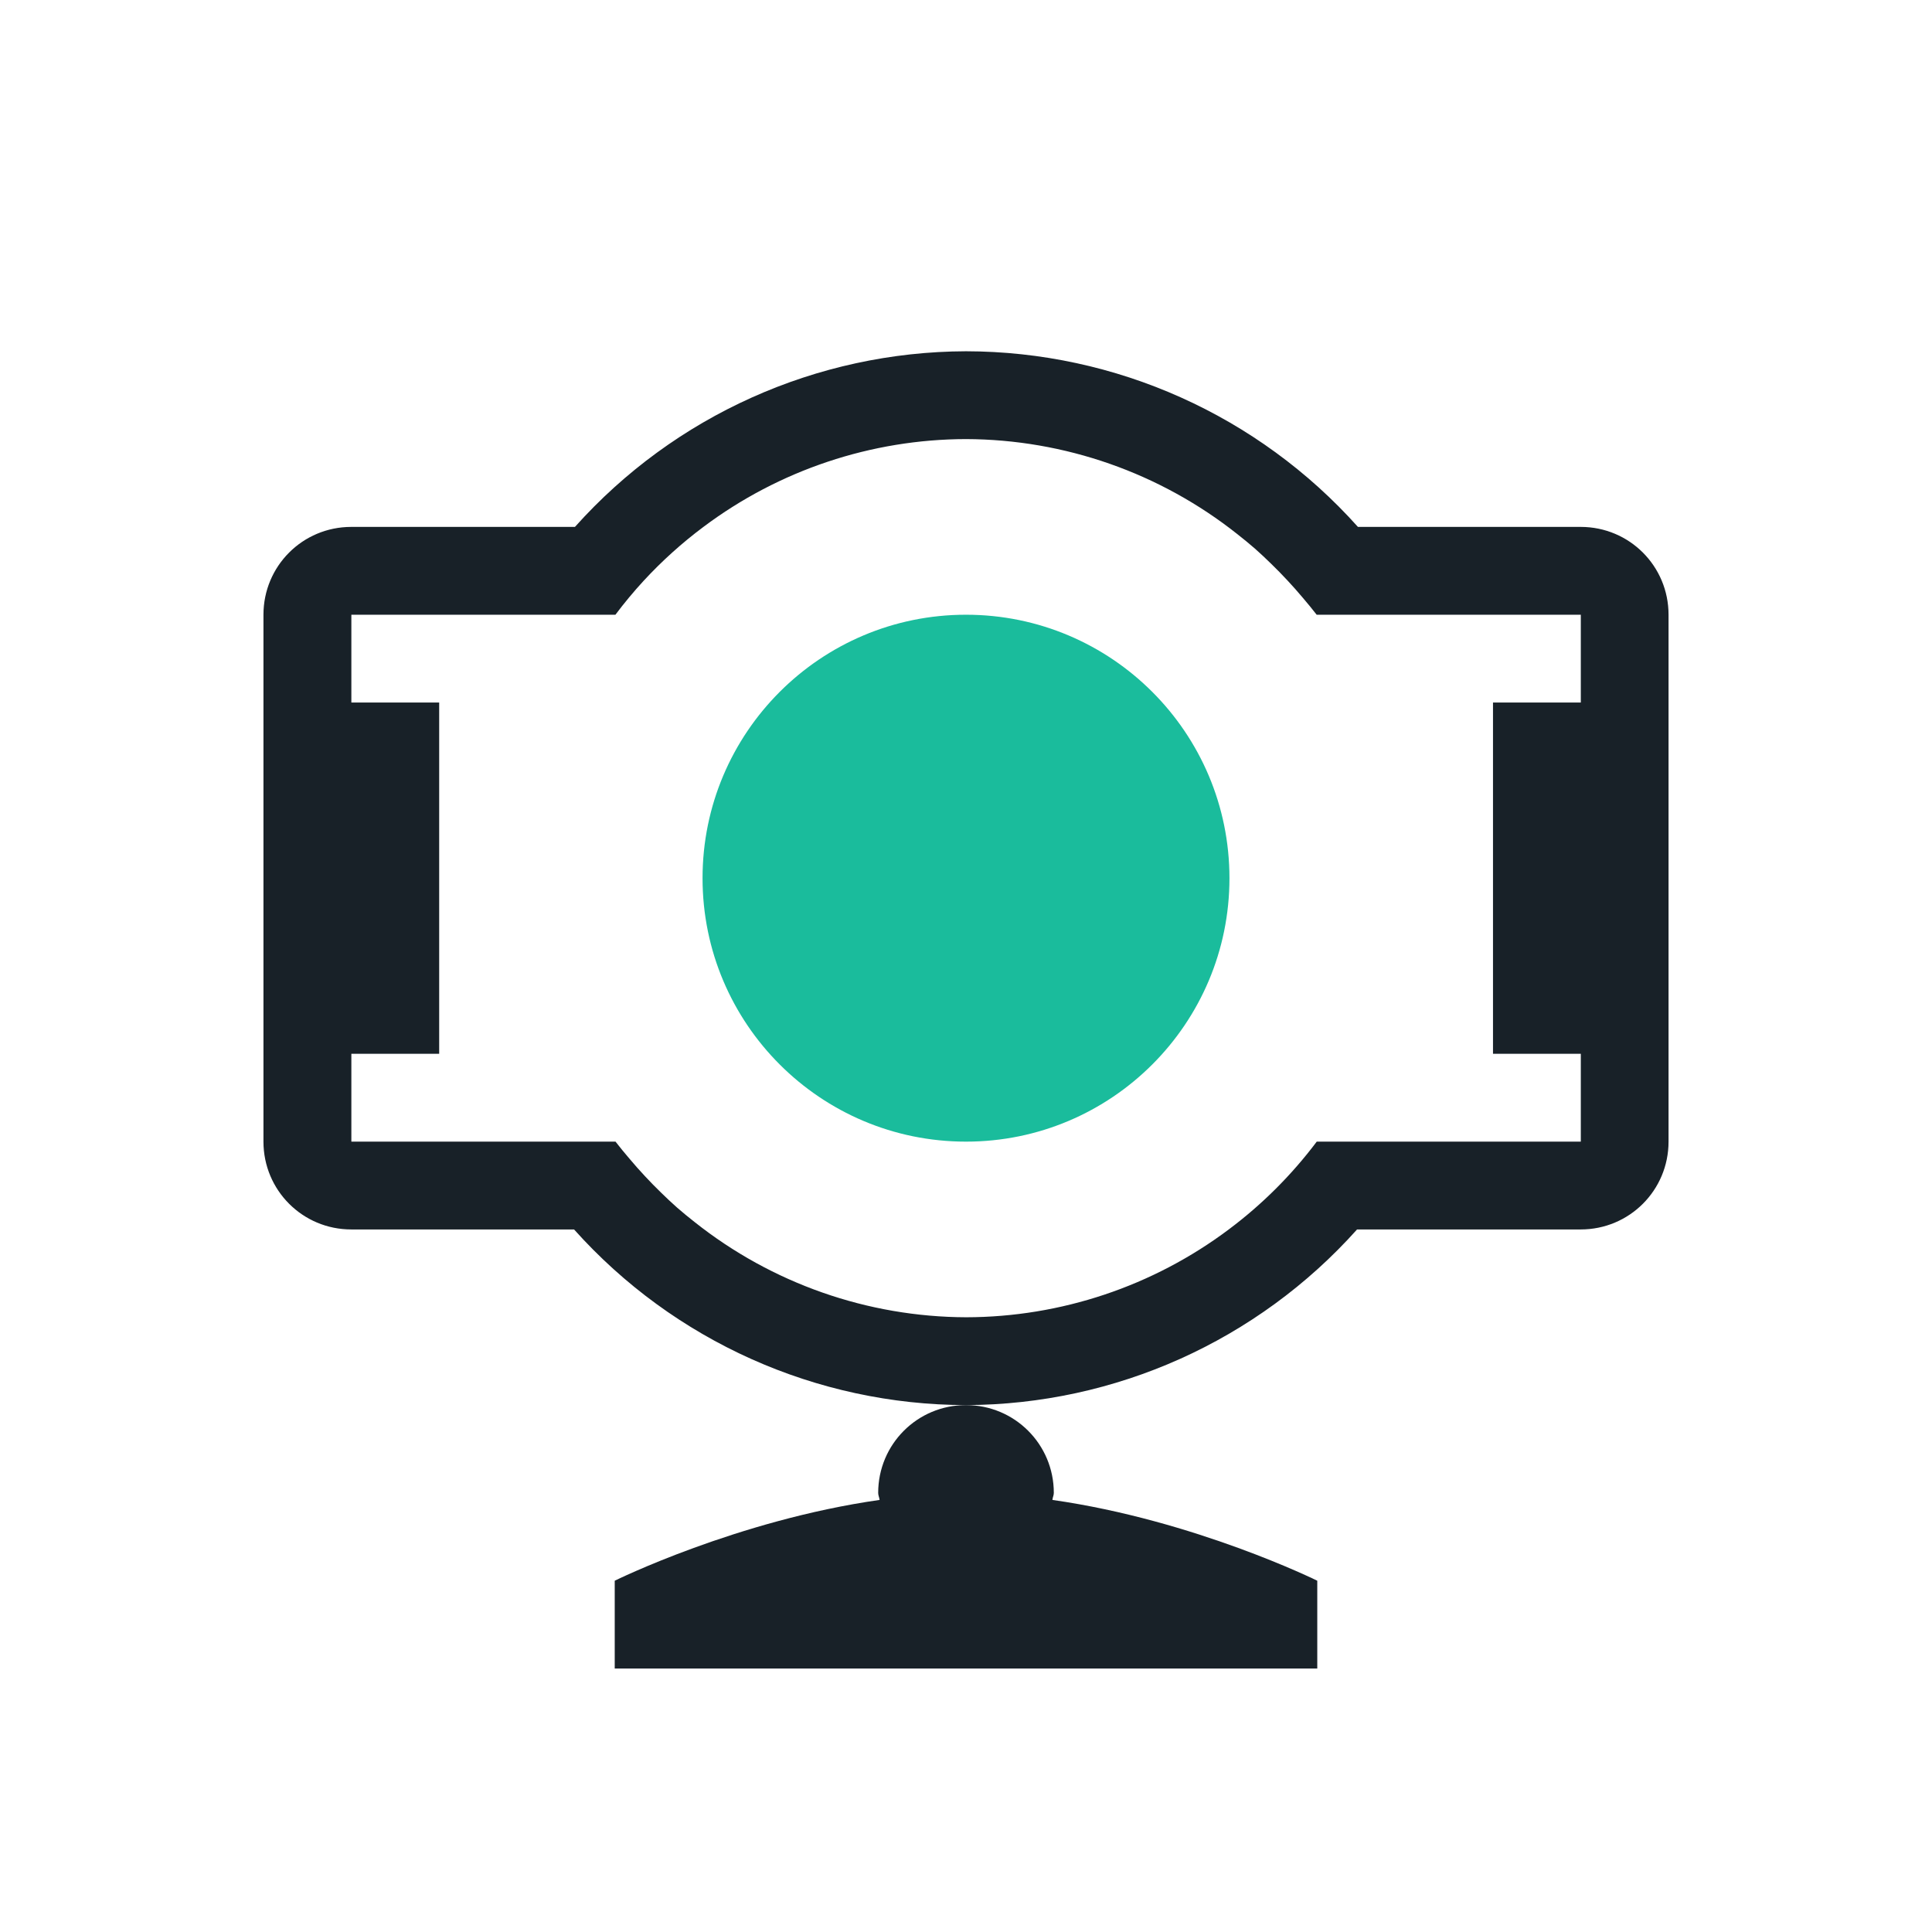
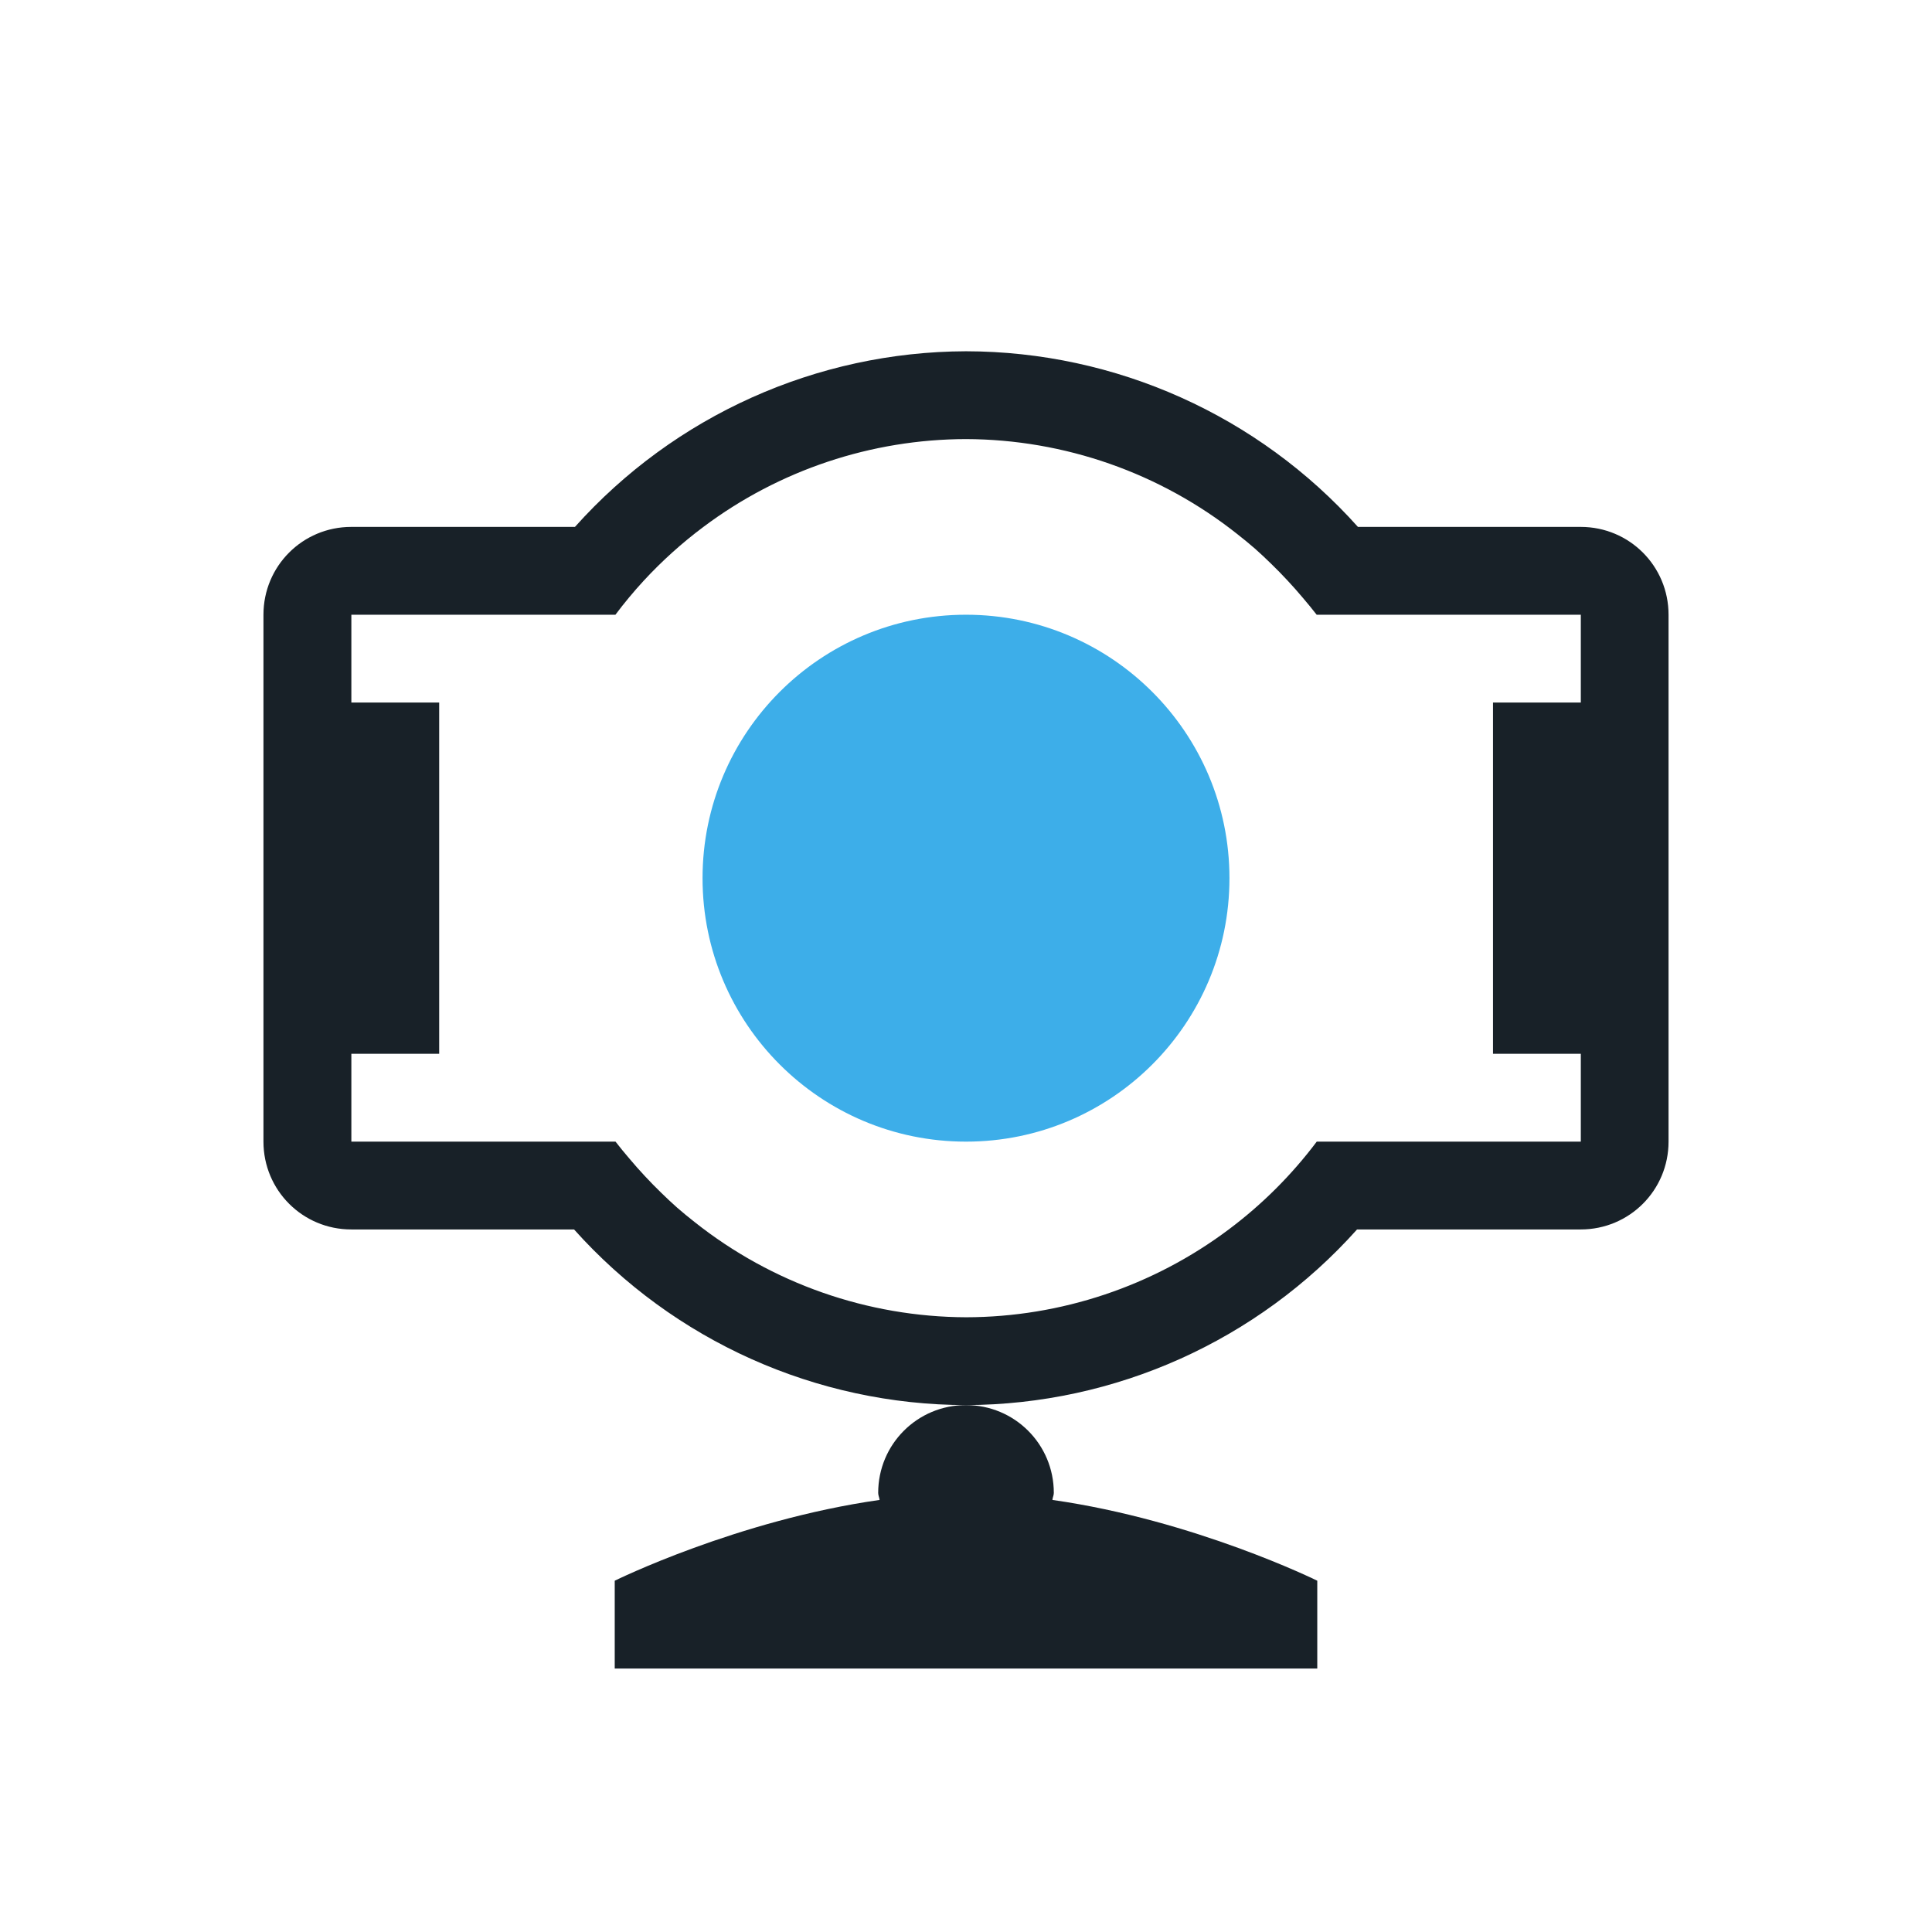
<svg xmlns="http://www.w3.org/2000/svg" width="22" height="22" id="svg952" version="1.1">
  <defs id="defs954" />
  <g id="layer1" transform="translate(0,-1030.362)">
-     <circle style="color:#000000;display:inline;overflow:visible;visibility:visible;opacity:1;fill:#1abc9c;fill-opacity:1;fill-rule:nonzero;stroke:none;stroke-width:3;stroke-linecap:round;stroke-linejoin:round;stroke-miterlimit:4;stroke-dasharray:none;stroke-opacity:1;marker:none;enable-background:accumulate" id="path4171" cx="11" cy="1040.362" r="3" />
+     <circle style="color:#000000;display:inline;overflow:visible;visibility:visible;opacity:1;fill:#3daee9;fill-opacity:1;fill-rule:nonzero;stroke:none;stroke-width:3;stroke-linecap:round;stroke-linejoin:round;stroke-miterlimit:4;stroke-dasharray:none;stroke-opacity:1;marker:none;enable-background:accumulate" id="path4171" cx="11" cy="1040.362" r="3" d="m 14,1040.362 c 0,1.657 -1.343,3 -3,3 -1.657,0 -3,-1.343 -3,-3 0,-1.657 1.343,-3 3,-3 1.657,0 3,1.343 3,3 z" />
    <path style="fill:#182128;fill-rule:evenodd;stroke:none;stroke-width:1px;stroke-linecap:butt;stroke-linejoin:miter;stroke-opacity:1" d="m 11,1046.362 c -0.554,0 -1,0.446 -1,1 0,0.028 0.013,0.052 0.016,0.08 -1.622,0.231 -3.016,0.92 -3.016,0.92 l 0,1 8,0 0,-1 c 0,0 -1.394,-0.689 -3.016,-0.92 0.002,-0.028 0.016,-0.052 0.016,-0.08 0,-0.554 -0.446,-1 -1,-1 z" id="path4173" />
    <path style="color:#000000;display:inline;overflow:visible;visibility:visible;opacity:1;fill:#182128;fill-opacity:1;fill-rule:nonzero;stroke:none;stroke-width:3;stroke-linecap:round;stroke-linejoin:round;stroke-miterlimit:4;stroke-dasharray:none;stroke-opacity:1;marker:none;enable-background:accumulate" d="m 11,1034.362 a 6,6 0 0 0 -4.453,2 l -2.547,0 c -0.554,0 -1,0.446 -1,1 l 0,6 c 0,0.554 0.446,1 1,1 l 2.537,0 a 6,6 0 0 0 4.463,2 6,6 0 0 0 4.453,-2 l 2.547,0 c 0.554,0 1,-0.446 1,-1 l 0,-6 c 0,-0.554 -0.446,-1 -1,-1 l -2.537,0 a 6,6 0 0 0 -4.463,-2 z m 0,1 a 5,5 0 0 1 3.092,1.084 5,5 0 0 1 0.199,0.164 5,5 0 0 1 0.184,0.172 5,5 0 0 1 0.184,0.188 5,5 0 0 1 0.178,0.201 5,5 0 0 1 0.156,0.191 l 1.197,0 1.811,0 0,1 -1,0 0,4 1,0 0,1 -1.812,0 -1.195,0 a 5,5 0 0 1 -1.002,1 5,5 0 0 1 -2.99,1 5,5 0 0 1 -3.092,-1.084 5,5 0 0 1 -0.199,-0.164 5,5 0 0 1 -0.184,-0.172 5,5 0 0 1 -0.184,-0.188 5,5 0 0 1 -0.178,-0.201 5,5 0 0 1 -0.156,-0.191 l -1.197,0 -1.811,0 0,-1 1,0 0,-4 -1,0 0,-1 1.812,0 1.195,0 a 5,5 0 0 1 0.32,-0.385 5,5 0 0 1 0.682,-0.615 5,5 0 0 1 2.99,-1 z" id="path4144" />
  </g>
</svg>
